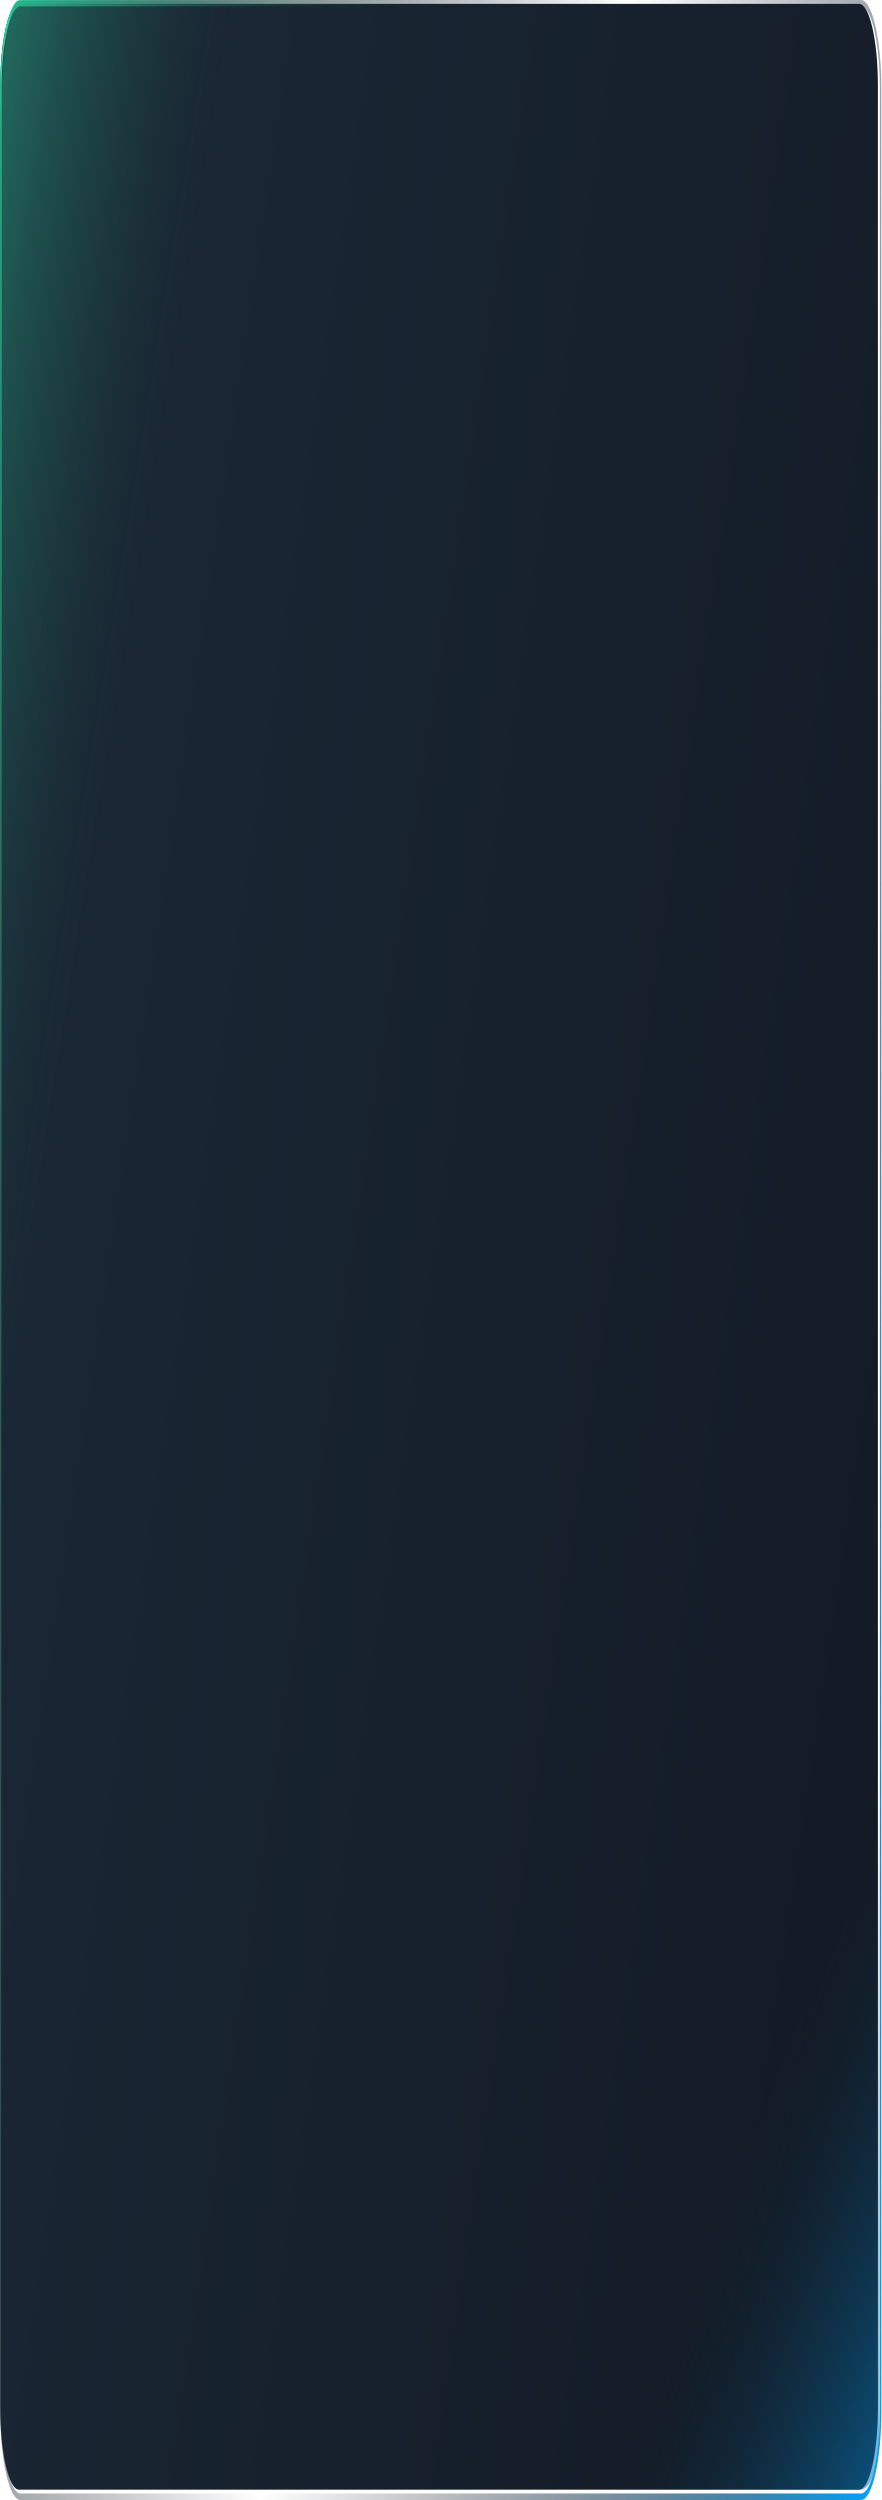
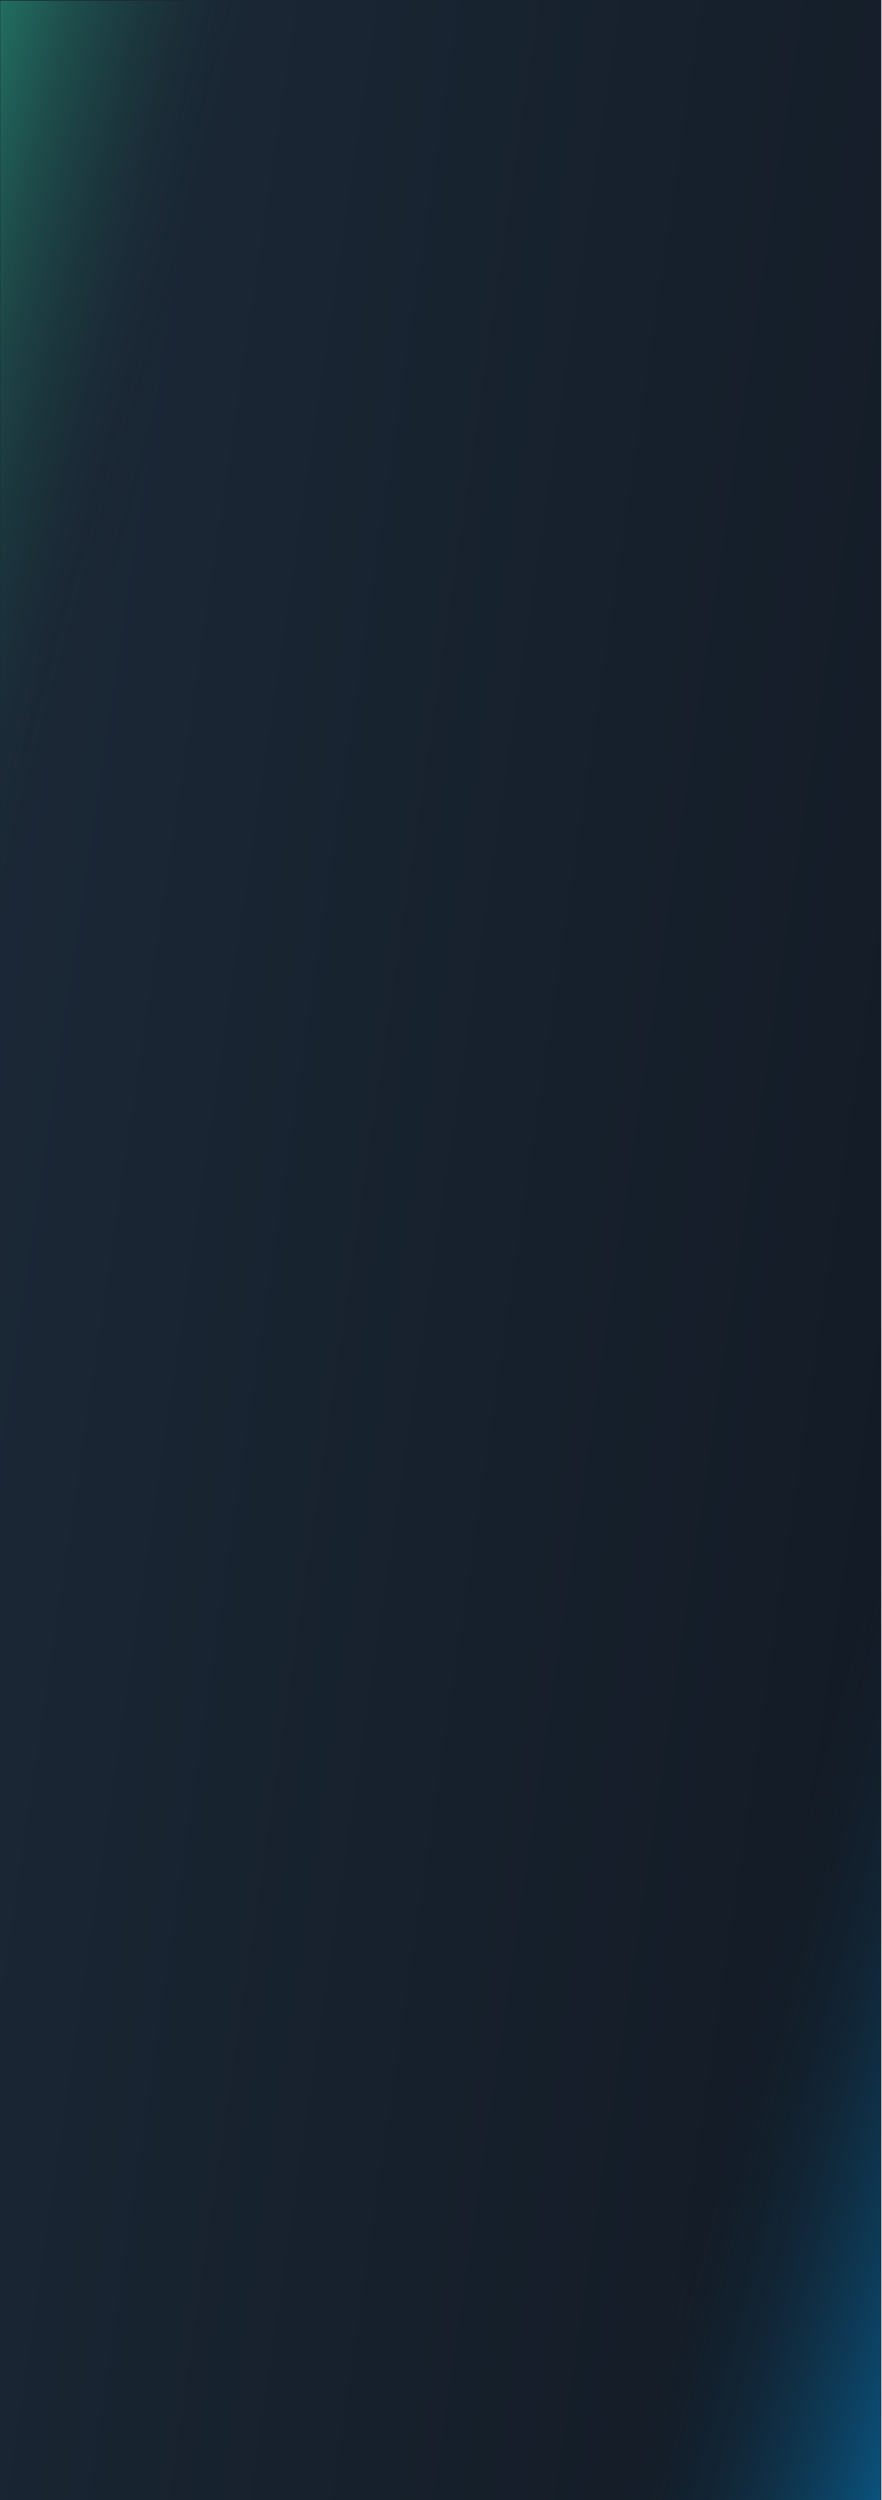
<svg xmlns="http://www.w3.org/2000/svg" width="508" height="1441" viewBox="0 0 508 1441" fill="none">
-   <path d="M495.181 1435.04H10.981C4.987 1435.04 0.138 1413.89 0.138 1387.83V49.427C0.138 23.326 4.995 2.217 10.981 2.217H495.181C501.176 2.217 506.024 23.363 506.024 49.427V1387.79C506.032 1413.89 501.176 1435.04 495.181 1435.04Z" fill="url(#paint0_linear_5_4083)" />
-   <path d="M354.851 1435.04H496.169C502.164 1435.04 507.012 1419.91 507.012 1401.25V960.84L354.851 1435.04Z" fill="url(#paint1_linear_5_4083)" />
-   <path d="M496.302 1441H11.836C5.38 1441 0.138 1418.14 0.138 1390.07V50.934C0.138 22.823 5.389 0 11.836 0H496.302C502.758 0 508 22.86 508 50.934V1390.03C508.008 1418.14 502.758 1441 496.302 1441ZM11.836 3.662C5.856 3.662 0.988 24.857 0.988 50.898V1389.99C0.988 1416.03 5.856 1437.23 11.836 1437.23H496.302C502.283 1437.23 507.15 1416.03 507.15 1389.99V50.934C507.15 24.894 502.283 3.699 496.302 3.699H11.836V3.662Z" fill="url(#paint2_linear_5_4083)" />
-   <path d="M152.245 0.365H10.849C4.851 0.365 0 36.901 0 81.931V1144.97L152.245 0.365Z" fill="url(#paint3_linear_5_4083)" />
+   <path d="M508 1441H0L2.48301e-05 0H254H508V1441Z" fill="url(#paint0_linear_18_1516)" />
+   <path d="M355.494 1441H507.706V777.824L355.494 1441Z" fill="url(#paint1_linear_18_1516)" />
+   <path d="M152.943 0.387L0.145 0.387L0.145 666.66L152.943 0.387Z" fill="url(#paint2_linear_18_1516)" />
  <defs>
-     <linearGradient id="paint0_linear_5_4083" x1="4.918" y1="19.599" x2="690.705" y2="121.489" gradientUnits="userSpaceOnUse">
+     <linearGradient id="paint0_linear_18_1516" x1="4.8" y1="17.481" x2="693.498" y2="119.649" gradientUnits="userSpaceOnUse">
      <stop stop-color="#1C2938" />
      <stop offset="0.996" stop-color="#121A24" />
    </linearGradient>
-     <linearGradient id="paint1_linear_5_4083" x1="434.303" y1="1210.66" x2="673.408" y2="1303.7" gradientUnits="userSpaceOnUse">
+     <linearGradient id="paint1_linear_18_1516" x1="434.973" y1="1127.2" x2="690.573" y2="1198.34" gradientUnits="userSpaceOnUse">
      <stop stop-color="#121A24" stop-opacity="0" />
      <stop offset="0.138" stop-color="#0F344D" stop-opacity="0.138" />
      <stop offset="0.366" stop-color="#095C8C" stop-opacity="0.366" />
      <stop offset="0.575" stop-color="#057BBE" stop-opacity="0.575" />
      <stop offset="0.757" stop-color="#0292E1" stop-opacity="0.757" />
      <stop offset="0.905" stop-color="#01A0F7" stop-opacity="0.905" />
      <stop offset="1" stop-color="#00A5FF" />
    </linearGradient>
-     <linearGradient id="paint2_linear_5_4083" x1="4.38" y1="19.635" x2="702.143" y2="122.942" gradientUnits="userSpaceOnUse">
-       <stop stop-color="#2DD7A2" />
-       <stop offset="0.039" stop-color="#28B188" stop-opacity="0.922" />
-       <stop offset="0.087" stop-color="#22896E" stop-opacity="0.826" />
-       <stop offset="0.138" stop-color="#1D6657" stop-opacity="0.723" />
-       <stop offset="0.192" stop-color="#194B44" stop-opacity="0.614" />
-       <stop offset="0.25" stop-color="#163536" stop-opacity="0.498" />
-       <stop offset="0.314" stop-color="#14262C" stop-opacity="0.369" />
-       <stop offset="0.389" stop-color="#121D26" stop-opacity="0.22" />
-       <stop offset="0.499" stop-color="#121A24" stop-opacity="0" />
-       <stop offset="0.595" stop-color="#121C27" stop-opacity="0.192" />
-       <stop offset="0.665" stop-color="#112230" stop-opacity="0.333" />
-       <stop offset="0.728" stop-color="#102C40" stop-opacity="0.457" />
-       <stop offset="0.785" stop-color="#0E3A57" stop-opacity="0.572" />
-       <stop offset="0.839" stop-color="#0B4D74" stop-opacity="0.68" />
-       <stop offset="0.891" stop-color="#096398" stop-opacity="0.783" />
-       <stop offset="0.941" stop-color="#057EC2" stop-opacity="0.882" />
-       <stop offset="0.988" stop-color="#019DF2" stop-opacity="0.976" />
-       <stop offset="1" stop-color="#00A5FF" />
-     </linearGradient>
-     <linearGradient id="paint3_linear_5_4083" x1="72.753" y1="541.999" x2="-195.71" y2="498.701" gradientUnits="userSpaceOnUse">
+     <linearGradient id="paint2_linear_18_1516" x1="73.161" y1="315.672" x2="-183.443" y2="244.317" gradientUnits="userSpaceOnUse">
      <stop stop-color="#121A24" stop-opacity="0" />
      <stop offset="0.043" stop-color="#14252C" stop-opacity="0.043" />
      <stop offset="0.297" stop-color="#1D6455" stop-opacity="0.297" />
      <stop offset="0.528" stop-color="#249676" stop-opacity="0.528" />
      <stop offset="0.73" stop-color="#29B98E" stop-opacity="0.73" />
      <stop offset="0.894" stop-color="#2CCF9D" stop-opacity="0.894" />
      <stop offset="1" stop-color="#2DD7A2" />
    </linearGradient>
  </defs>
</svg>
